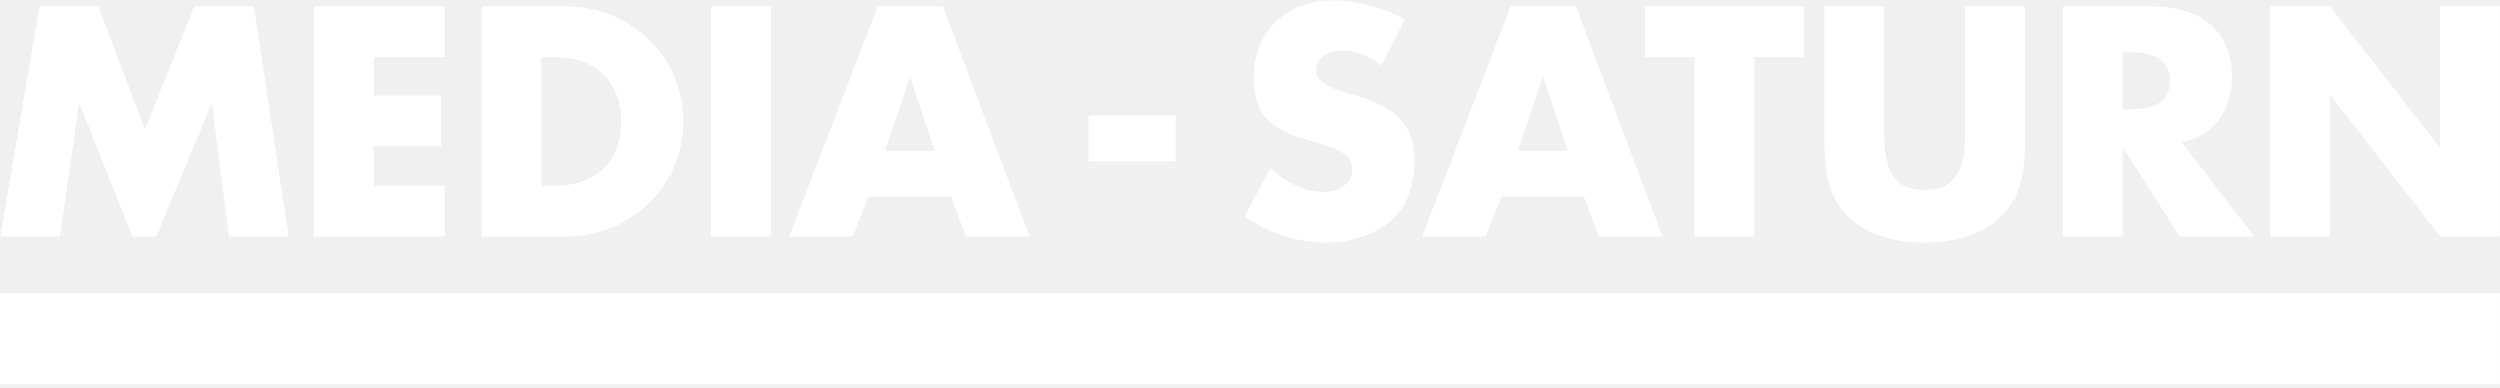
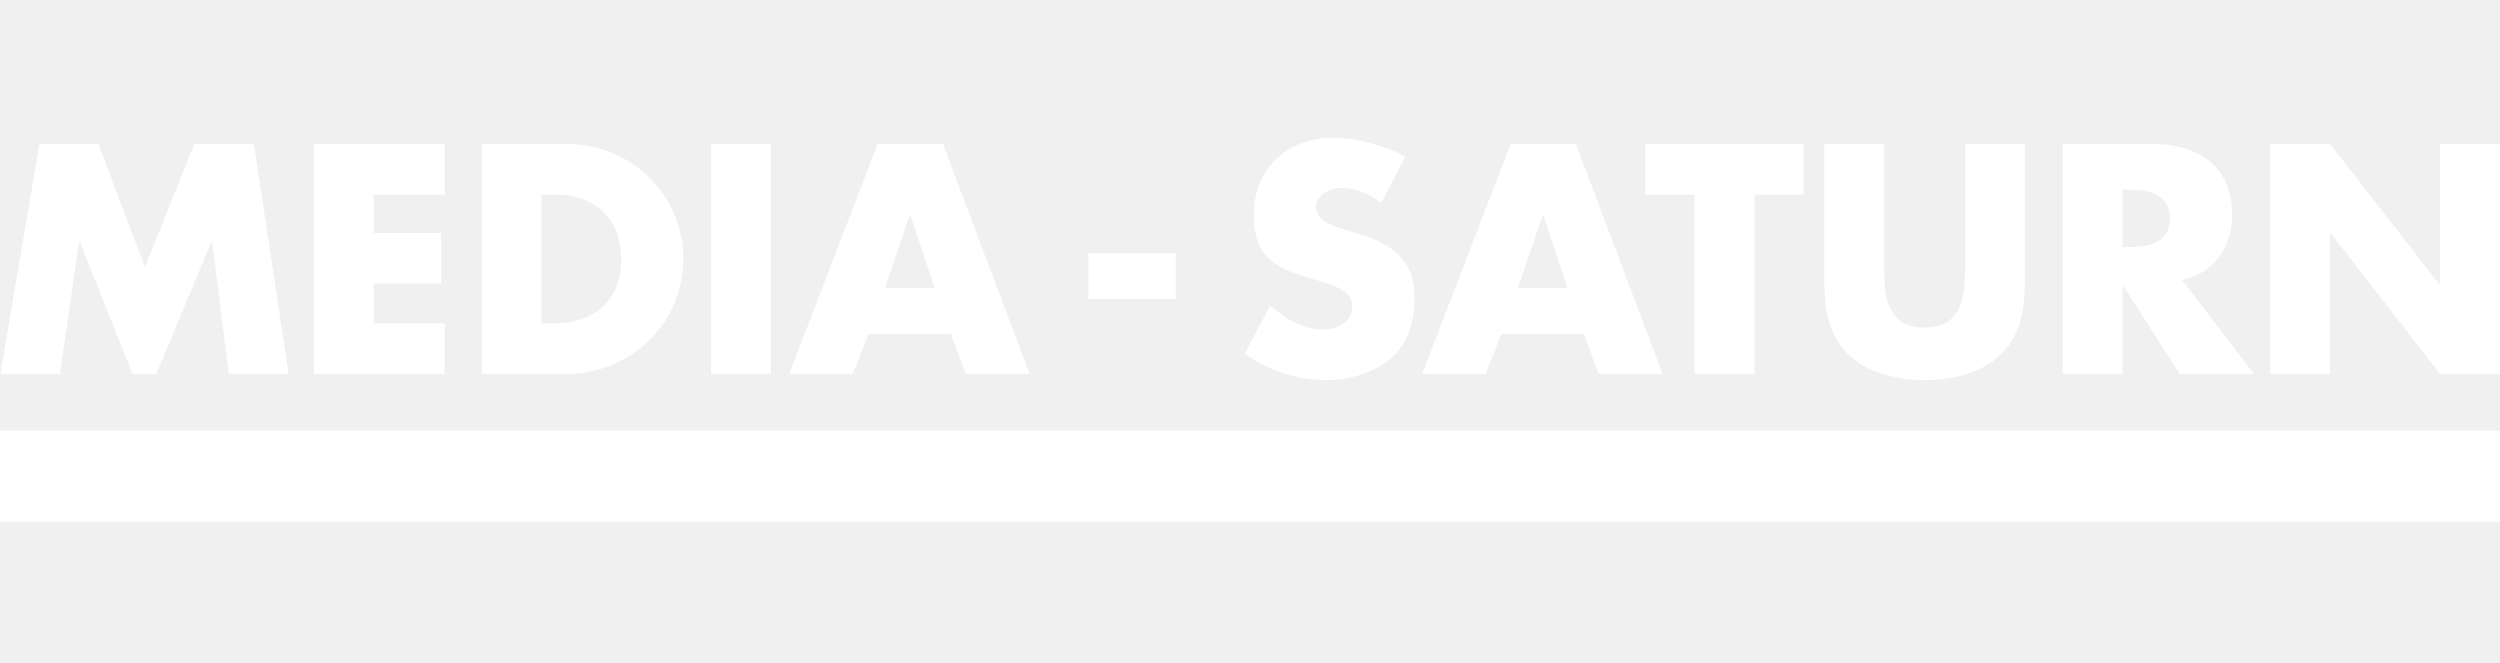
- <svg xmlns="http://www.w3.org/2000/svg" width="200px" height="31px" viewBox="0 0 200 31" version="1.1">
+ <svg xmlns="http://www.w3.org/2000/svg" width="200px" height="53px" viewBox="0 0 200 53" version="1.1">
  <defs />
  <g id="Page-1" stroke="none" stroke-width="1" fill="none" fill-rule="evenodd">
-     <g id="client_media-saturn" fill-rule="nonzero" fill="#FFFFFF">
-       <g id="Page-1">
-         <g id="client_media-saturn2">
-           <g id="logo_media-saturn2">
-             <g id="Page-1">
-               <g id="logo_media-saturn">
-                 <g id="Page-1">
-                   <g id="Artboard">
-                     <g id="Group">
-                       <polygon id="path2651" transform="translate(11.5613, 9.715674) scale(-1, 1) rotate(-180) translate(-11.5613, -9.715674) " points="3.155 18.916 7.865 18.916 11.597 9.082 15.552 18.916 20.31 18.916 23.092 0.515 18.309 0.515 16.967 11.107 16.918 11.107 12.501 0.515 10.599 0.515 6.375 11.107 6.327 11.107 4.79 0.515 0.031 0.515" />
-                       <polygon id="path2655" transform="translate(30.35162, 9.715294) scale(-1, 1) rotate(-180) translate(-30.35162, -9.715294) " points="29.9 14.864 29.9 11.789 35.293 11.789 35.293 7.739 29.9 7.739 29.9 4.566 35.586 4.566 35.586 0.516 25.117 0.516 25.117 18.915 35.586 18.915 35.586 14.864" />
-                       <path d="M43.322,4.567 L44.396,4.567 C47.25,4.567 49.692,6.128 49.692,9.716 C49.692,13.009 47.52,14.864 44.445,14.864 L43.322,14.864 L43.322,4.567 Z M38.539,18.915 L45.323,18.915 C50.447,18.915 54.669,14.89 54.669,9.716 C54.669,4.541 50.424,0.516 45.323,0.516 L38.539,0.516 L38.539,18.915 Z" id="path2667" transform="translate(46.60375, 9.715481) scale(-1, 1) rotate(-180) translate(-46.60375, -9.715481) " />
-                       <polygon id="path2669" points="61.672 18.915 56.889 18.915 56.889 0.514 61.672 0.514" />
-                       <path d="M72.824,13.229 L72.776,13.229 L70.798,7.372 L74.777,7.372 L72.824,13.229 Z M69.481,3.713 L68.213,0.515 L63.137,0.515 L70.214,18.916 L75.435,18.916 L82.367,0.515 L77.267,0.515 L76.07,3.713 L69.481,3.713 Z" id="path2673" transform="translate(72.75153, 9.715286) scale(-1, 1) rotate(-180) translate(-72.75153, -9.715286) " />
-                       <polygon id="path2675" points="94.056 12.912 87.076 12.912 87.076 9.252 94.056 9.252" />
-                       <path d="M110.502,14.182 C109.624,14.914 108.501,15.402 107.329,15.402 C106.451,15.402 105.28,14.889 105.28,13.865 C105.28,12.791 106.574,12.375 107.403,12.107 L108.623,11.742 C111.186,10.984 113.163,9.692 113.163,6.714 C113.163,4.884 112.722,3.006 111.259,1.761 C109.82,0.541 107.891,0.028 106.036,0.028 C103.718,0.028 101.449,0.809 99.569,2.126 L101.62,5.982 C102.815,4.933 104.231,4.078 105.865,4.078 C106.988,4.078 108.184,4.64 108.184,5.933 C108.184,7.276 106.304,7.74 105.28,8.031 C102.279,8.886 100.301,9.667 100.301,13.23 C100.301,16.964 102.961,19.403 106.648,19.403 C108.501,19.403 110.77,18.819 112.406,17.89 L110.502,14.182 Z" id="path2679" transform="translate(106.366, 9.715674) scale(-1, 1) rotate(-180) translate(-106.366, -9.715674) " />
-                       <path d="M123.46,13.229 L123.412,13.229 L121.434,7.372 L125.413,7.372 L123.46,13.229 Z M120.117,3.713 L118.849,0.515 L113.773,0.515 L120.85,18.916 L126.071,18.916 L133.003,0.515 L127.901,0.515 L126.706,3.713 L120.117,3.713 Z" id="path2683" transform="translate(123.3875, 9.715286) scale(-1, 1) rotate(-180) translate(-123.3875, -9.715286) " />
-                       <polygon id="path2687" transform="translate(137.9601, 9.715286) scale(-1, 1) rotate(-180) translate(-137.9601, -9.715286) " points="140.351 0.515 135.569 0.515 135.569 14.863 131.615 14.863 131.615 18.916 144.305 18.916 144.305 14.863 140.351 14.863" />
-                       <path d="M161.997,19.403 L161.997,9.057 C161.997,6.689 161.899,4.346 160.07,2.565 C158.531,1.052 156.116,0.515 153.968,0.515 C151.821,0.515 149.405,1.052 147.868,2.565 C146.036,4.346 145.939,6.689 145.939,9.057 L145.939,19.403 L150.722,19.403 L150.722,9.716 C150.722,7.324 150.895,4.713 153.968,4.713 C157.043,4.713 157.214,7.324 157.214,9.716 L157.214,19.403 L161.997,19.403 Z" id="path2691" transform="translate(153.9678, 9.959473) scale(-1, 1) rotate(-180) translate(-153.9678, -9.959473) " />
-                       <path d="M169.806,10.668 L170.268,10.668 C171.83,10.668 173.588,10.961 173.588,12.962 C173.588,14.963 171.83,15.256 170.268,15.256 L169.806,15.256 L169.806,10.668 Z M180.323,0.515 L174.369,0.515 L169.855,7.592 L169.806,7.592 L169.806,0.515 L165.021,0.515 L165.021,18.916 L172.172,18.916 C175.809,18.916 178.565,17.183 178.565,13.255 C178.565,10.716 177.151,8.521 174.54,8.057 L180.323,0.515 Z" id="path2695" transform="translate(172.6725, 9.715674) scale(-1, 1) rotate(-180) translate(-172.6725, -9.715674) " />
-                       <polygon id="path2699" transform="translate(190.8045, 9.715674) scale(-1, 1) rotate(-180) translate(-190.8045, -9.715674) " points="181.617 18.916 186.4 18.916 195.161 7.666 195.209 7.666 195.209 18.916 199.992 18.916 199.992 0.515 195.209 0.515 186.448 11.79 186.4 11.79 186.4 0.515 181.617 0.515" />
-                       <polygon id="path2701" points="199.992 30.741 1.14420431e-05 30.741 1.14420431e-05 23.447 199.992 23.447" />
-                     </g>
-                   </g>
-                 </g>
-               </g>
-             </g>
-           </g>
-         </g>
-       </g>
+     <g id="Artboard" fill-rule="nonzero" fill="#FFFFFF">
+       <polygon id="path2651" transform="translate(11.5613, 20.71567) scale(-1, 1) rotate(-180) translate(-11.5613, -20.71567) " points="3.155 29.916 7.865 29.916 11.597 20.082 15.552 29.916 20.31 29.916 23.092 11.515 18.309 11.515 16.967 22.107 16.918 22.107 12.501 11.515 10.599 11.515 6.375 22.107 6.327 22.107 4.79 11.515 0.031 11.515" />
+       <polygon id="path2655" transform="translate(30.35162, 20.71529) scale(-1, 1) rotate(-180) translate(-30.35162, -20.71529) " points="29.9 25.864 29.9 22.789 35.293 22.789 35.293 18.739 29.9 18.739 29.9 15.566 35.586 15.566 35.586 11.516 25.117 11.516 25.117 29.915 35.586 29.915 35.586 25.864" />
+       <path d="M43.322,15.567 L44.396,15.567 C47.25,15.567 49.692,17.128 49.692,20.716 C49.692,24.009 47.52,25.864 44.445,25.864 L43.322,25.864 L43.322,15.567 Z M38.539,29.915 L45.323,29.915 C50.447,29.915 54.669,25.89 54.669,20.716 C54.669,15.541 50.424,11.516 45.323,11.516 L38.539,11.516 L38.539,29.915 Z" id="path2667" transform="translate(46.60375, 20.71548) scale(-1, 1) rotate(-180) translate(-46.60375, -20.71548) " />
+       <polygon id="path2669" points="61.672 29.915 56.889 29.915 56.889 11.514 61.672 11.514" />
+       <path d="M72.824,24.229 L72.776,24.229 L70.798,18.372 L74.777,18.372 L72.824,24.229 Z M69.481,14.713 L68.213,11.515 L63.137,11.515 L70.214,29.916 L75.435,29.916 L82.367,11.515 L77.267,11.515 L76.07,14.713 L69.481,14.713 Z" id="path2673" transform="translate(72.75153, 20.71529) scale(-1, 1) rotate(-180) translate(-72.75153, -20.71529) " />
+       <polygon id="path2675" points="94.056 23.912 87.076 23.912 87.076 20.252 94.056 20.252" />
+       <path d="M110.502,25.182 C109.624,25.914 108.501,26.402 107.329,26.402 C106.451,26.402 105.28,25.889 105.28,24.865 C105.28,23.791 106.574,23.375 107.403,23.107 L108.623,22.742 C111.186,21.984 113.163,20.692 113.163,17.714 C113.163,15.884 112.722,14.006 111.259,12.761 C109.82,11.541 107.891,11.028 106.036,11.028 C103.718,11.028 101.449,11.809 99.569,13.126 L101.62,16.982 C102.815,15.933 104.231,15.078 105.865,15.078 C106.988,15.078 108.184,15.64 108.184,16.933 C108.184,18.276 106.304,18.74 105.28,19.031 C102.279,19.886 100.301,20.667 100.301,24.23 C100.301,27.964 102.961,30.403 106.648,30.403 C108.501,30.403 110.77,29.819 112.406,28.89 L110.502,25.182 Z" id="path2679" transform="translate(106.366, 20.71567) scale(-1, 1) rotate(-180) translate(-106.366, -20.71567) " />
+       <path d="M123.46,24.229 L123.412,24.229 L121.434,18.372 L125.413,18.372 L123.46,24.229 Z M120.117,14.713 L118.849,11.515 L113.773,11.515 L120.85,29.916 L126.071,29.916 L133.003,11.515 L127.901,11.515 L126.706,14.713 L120.117,14.713 Z" id="path2683" transform="translate(123.3875, 20.71529) scale(-1, 1) rotate(-180) translate(-123.3875, -20.71529) " />
+       <polygon id="path2687" transform="translate(137.9601, 20.71529) scale(-1, 1) rotate(-180) translate(-137.9601, -20.71529) " points="140.351 11.515 135.569 11.515 135.569 25.863 131.615 25.863 131.615 29.916 144.305 29.916 144.305 25.863 140.351 25.863" />
+       <path d="M161.997,30.403 L161.997,20.057 C161.997,17.689 161.899,15.346 160.07,13.565 C158.531,12.052 156.116,11.515 153.968,11.515 C151.821,11.515 149.405,12.052 147.868,13.565 C146.036,15.346 145.939,17.689 145.939,20.057 L145.939,30.403 L150.722,30.403 L150.722,20.716 C150.722,18.324 150.895,15.713 153.968,15.713 C157.043,15.713 157.214,18.324 157.214,20.716 L157.214,30.403 L161.997,30.403 Z" id="path2691" transform="translate(153.9678, 20.95947) scale(-1, 1) rotate(-180) translate(-153.9678, -20.95947) " />
+       <path d="M169.806,21.668 L170.268,21.668 C171.83,21.668 173.588,21.961 173.588,23.962 C173.588,25.963 171.83,26.256 170.268,26.256 L169.806,26.256 L169.806,21.668 Z M180.323,11.515 L174.369,11.515 L169.855,18.592 L169.806,18.592 L169.806,11.515 L165.021,11.515 L165.021,29.916 L172.172,29.916 C175.809,29.916 178.565,28.183 178.565,24.255 C178.565,21.716 177.151,19.521 174.54,19.057 L180.323,11.515 Z" id="path2695" transform="translate(172.6725, 20.71567) scale(-1, 1) rotate(-180) translate(-172.6725, -20.71567) " />
+       <polygon id="path2699" transform="translate(190.8045, 20.71567) scale(-1, 1) rotate(-180) translate(-190.8045, -20.71567) " points="181.617 29.916 186.4 29.916 195.161 18.666 195.209 18.666 195.209 29.916 199.992 29.916 199.992 11.515 195.209 11.515 186.448 22.79 186.4 22.79 186.4 11.515 181.617 11.515" />
+       <polygon id="path2701" points="199.992 41.741 1.14420431e-05 41.741 1.14420431e-05 34.447 199.992 34.447" />
    </g>
  </g>
</svg>
